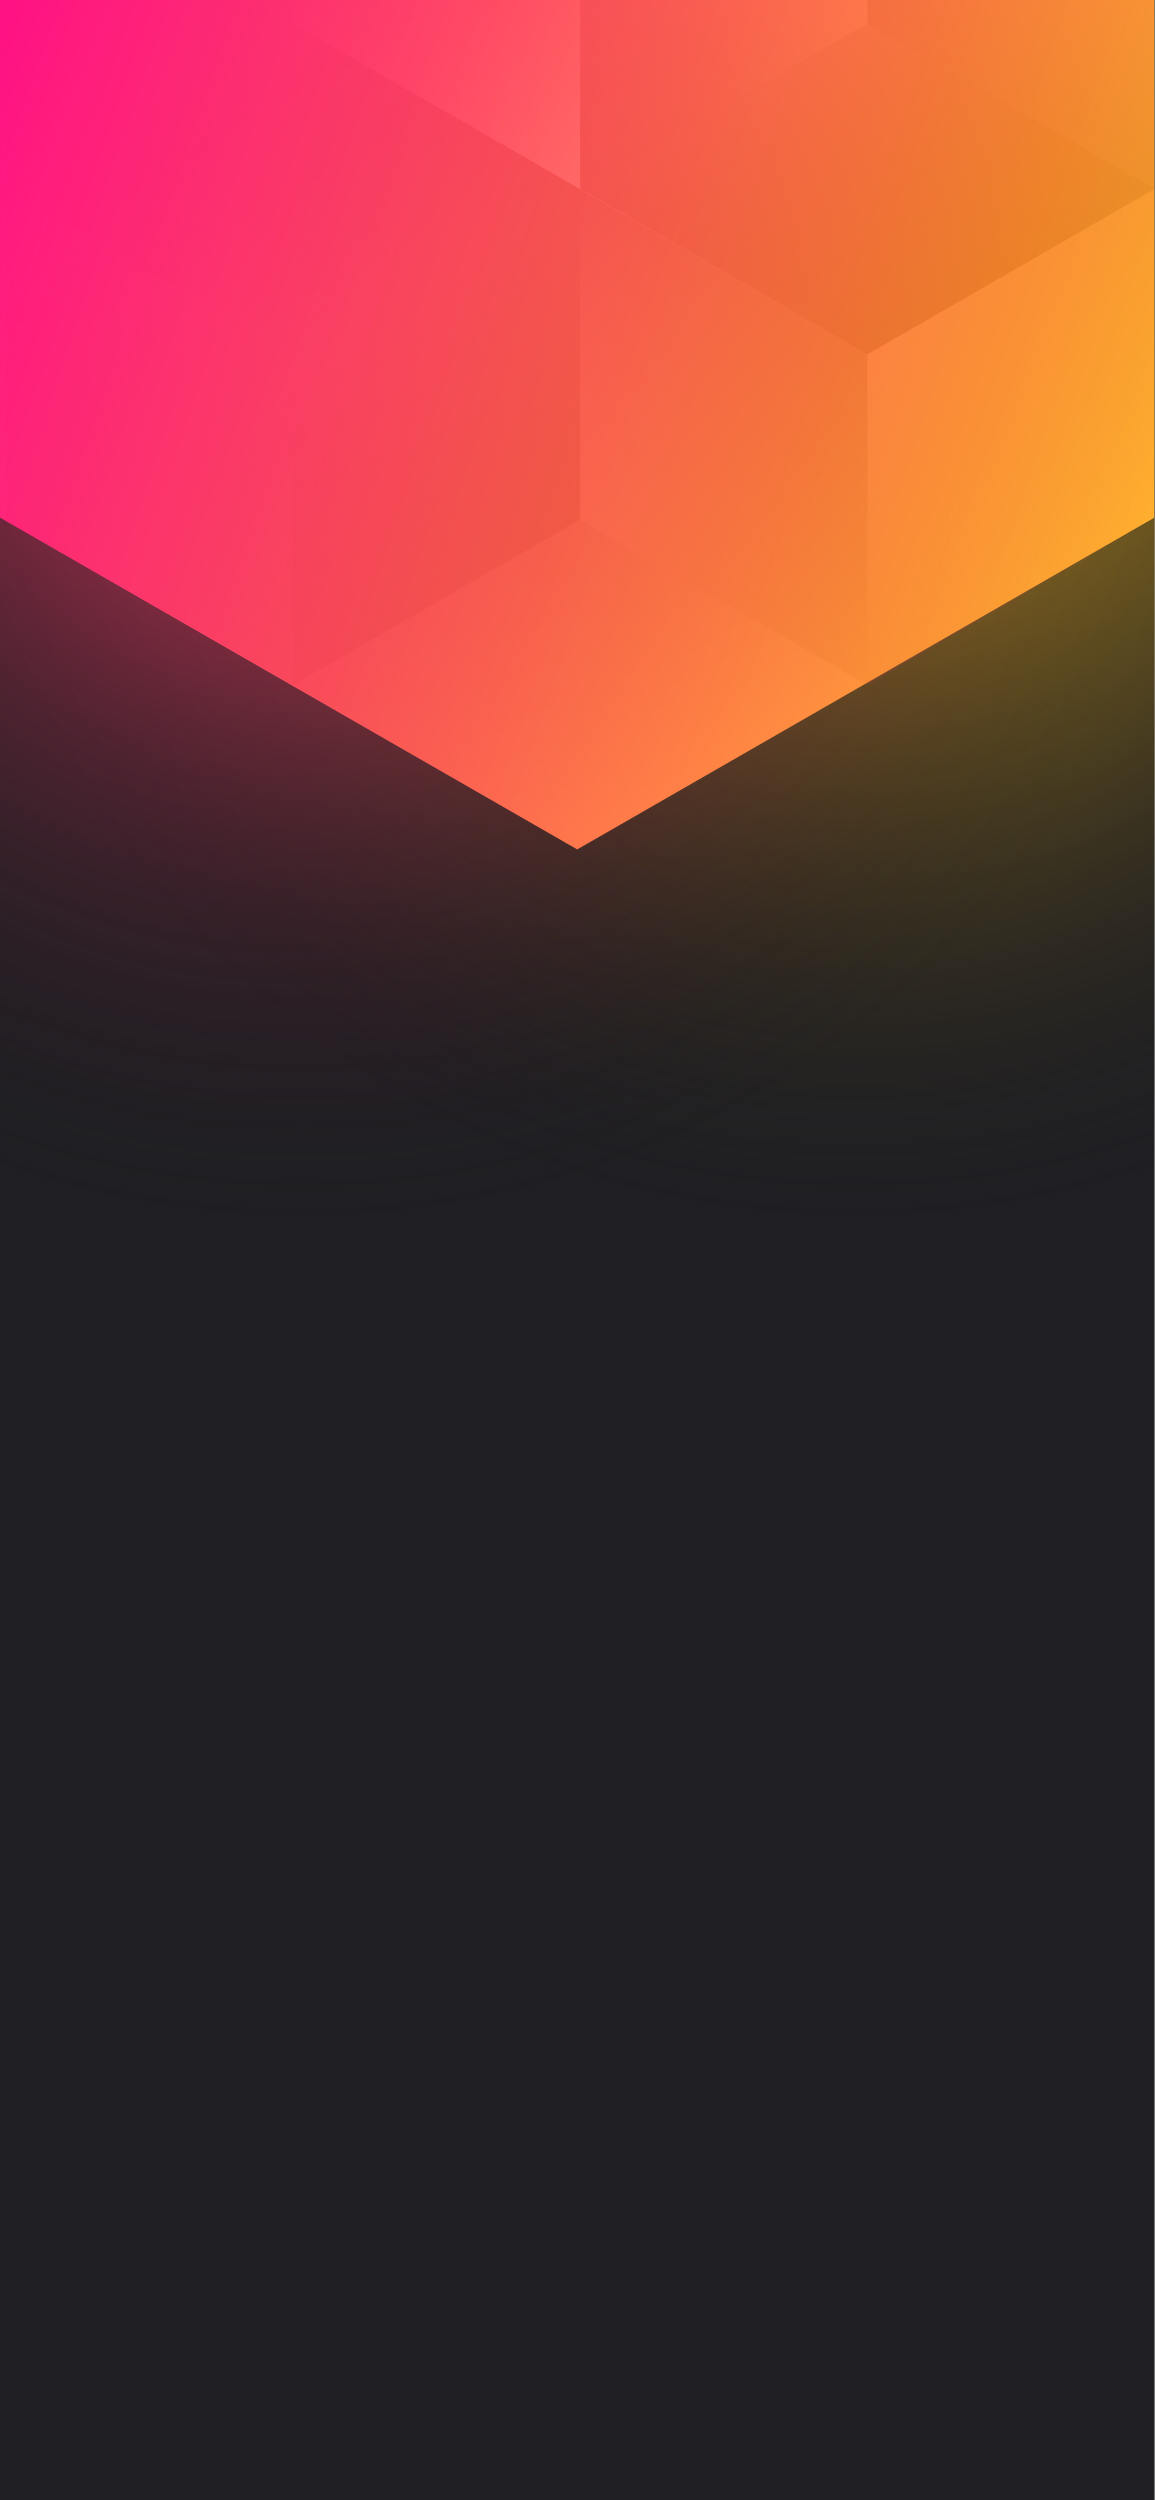
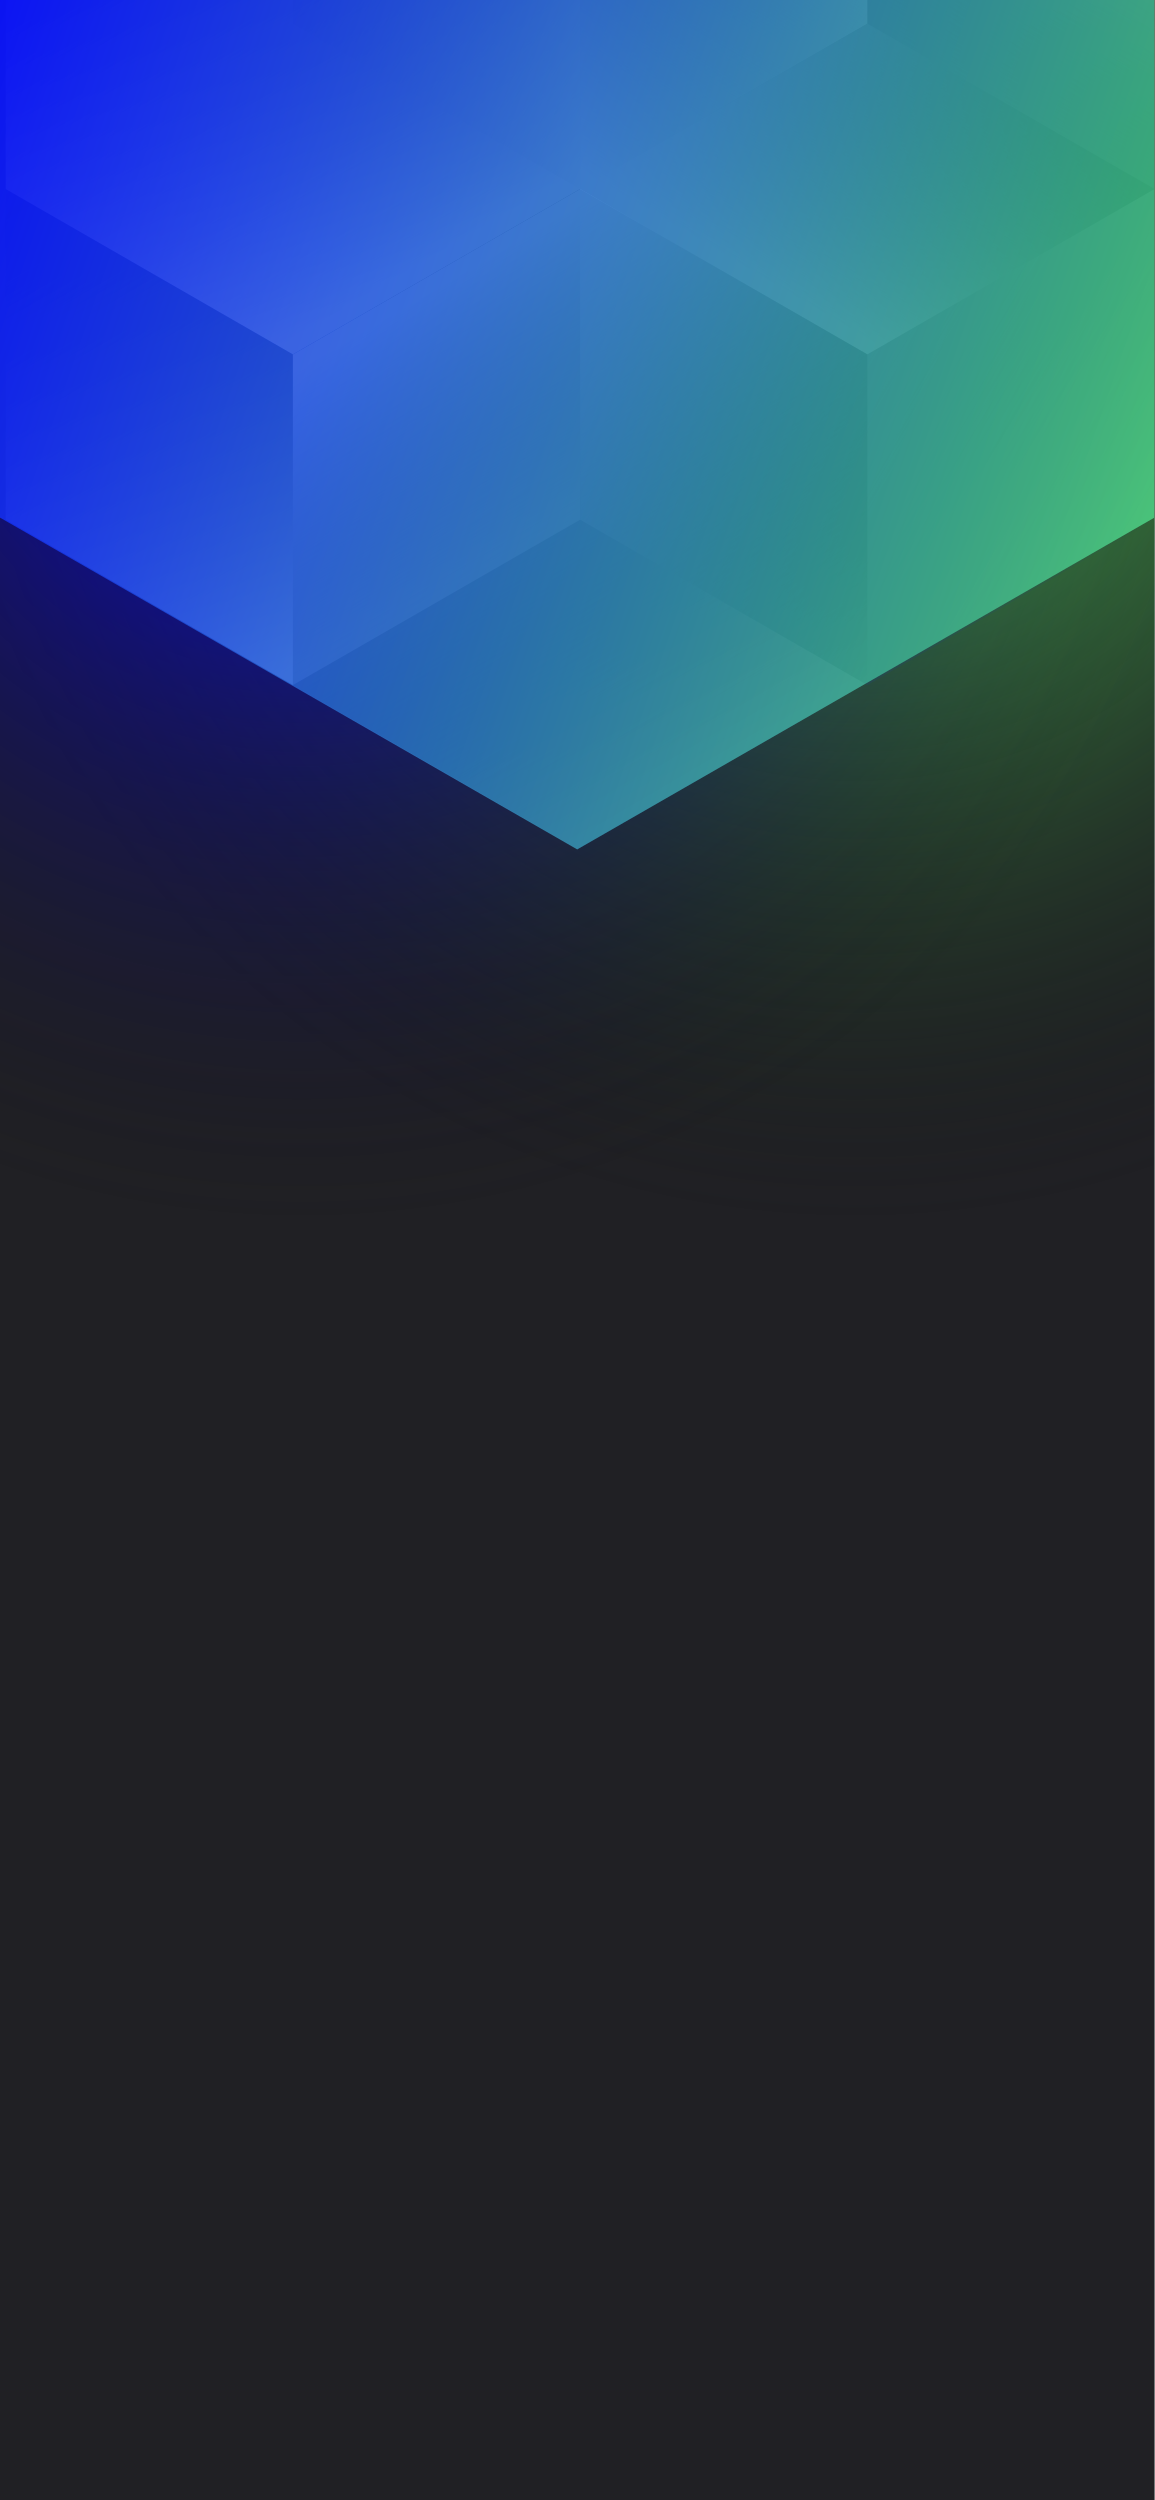
<svg xmlns="http://www.w3.org/2000/svg" width="375" height="812" viewBox="0 0 375 812" fill="none">
  <rect width="375" height="812" fill="#E5E5E5" />
  <g id="Mobile" clip-path="url(#clip1)">
    <rect width="375" height="812" fill="#202024" />
    <circle id="degradÃª1" cx="278" cy="99" r="300" transform="rotate(-180 278 99)" fill="url(#gradient0)" />
    <circle id="degradÃª2" cx="98" cy="99" r="300" transform="rotate(-180 98 99)" fill="url(#gradient1)" />
    <g id="Frame 1" clip-path="url(#clip2)">
      <g id="mask">
        <mask id="mask0_0:1" style="mask-type:alpha" maskUnits="userSpaceOnUse" x="0" y="0" width="375" height="812">
          <rect id="retangle" width="375" height="812" fill="#202024" />
        </mask>
        <g mask="url(#mask0_0:1)">
          <g id="vetor">
            <path id="Vector" d="M375 168.101V-310.699L187.478 -418.486L-0.045 -310.699V168.101L187.478 275.894L375 168.101Z" fill="url(#gradient2)" />
            <g id="vector" style="mix-blend-mode:luminosity" opacity="0.4">
              <path id="Vector_2" d="M1.837 61.393V168.797L95.127 222.505L188.418 168.797V61.393L95.127 7.686L1.837 61.393Z" fill="url(#gradient3)" />
              <path id="Vector_3" d="M1.837 -46.017V61.388L95.127 115.095L188.418 61.388V-46.017L95.127 -99.724L1.837 -46.017Z" fill="url(#gradient4)" />
              <path id="Vector_4" d="M281.709 -99.696V7.708L188.418 61.416L95.127 7.708V-99.696L188.418 -153.403L281.709 -99.696Z" fill="url(#gradient5)" />
              <path id="Vector_5" d="M188.418 168.797V61.393L281.709 7.685L375 61.393V168.797L281.709 222.504L188.418 168.797Z" fill="url(#gradient6)" />
              <path id="Vector_6" d="M375 -46.017V61.388L281.709 115.095L188.418 61.388V-46.017L281.709 -99.724L375 -46.017Z" fill="url(#gradient7)" />
              <path id="Vector_7" d="M281.709 222.527V115.123L188.418 61.416L95.127 115.123L95.127 222.527L188.418 276.234L281.709 222.527Z" fill="url(#gradient8)" />
            </g>
          </g>
        </g>
      </g>
    </g>
  </g>
  <defs>
    <radialGradient id="gradient0" cx="0" cy="0" r="1" gradientUnits="userSpaceOnUse" gradientTransform="translate(278 99) rotate(90) scale(300)">
-       <stop stop-color="#FFC323" />
+       <stop stop-color="#57e563" />
      <stop offset="1" stop-color="#121214" stop-opacity="0" />
    </radialGradient>
    <radialGradient id="gradient1" cx="0" cy="0" r="1" gradientUnits="userSpaceOnUse" gradientTransform="translate(98 99) rotate(90) scale(300)">
-       <stop stop-color="#FF3D6E" />
+       <stop stop-color="#0400ff" />
      <stop offset="1" stop-color="#121214" stop-opacity="0" />
    </radialGradient>
    <linearGradient id="gradient2" x1="-67.95" y1="58.938" x2="436.115" y2="232.357" gradientUnits="userSpaceOnUse">
-       <stop stop-color="#FF008E" />
-       <stop offset="1" stop-color="#FFCD1E" />
+       <stop stop-color="#0400ff" />
+       <stop offset="1" stop-color="#57e563" />
    </linearGradient>
    <linearGradient id="gradient3" x1="95.127" y1="217.565" x2="2.238" y2="59.047" gradientUnits="userSpaceOnUse">
-       <stop stop-color="#8257E5" />
-       <stop offset="1" stop-color="#FF008E" stop-opacity="0" />
+       <stop stop-color="#5795e5" />
+       <stop offset="1" stop-color="#0400ff" stop-opacity="0" />
    </linearGradient>
    <linearGradient id="gradient4" x1="95.127" y1="110.155" x2="2.238" y2="-48.363" gradientUnits="userSpaceOnUse">
-       <stop stop-color="#8257E5" />
-       <stop offset="1" stop-color="#FF008E" stop-opacity="0" />
+       <stop stop-color="#5795e5" />
+       <stop offset="1" stop-color="#0400ff" stop-opacity="0" />
    </linearGradient>
    <linearGradient id="gradient5" x1="95.127" y1="-105.732" x2="281.421" y2="6.686" gradientUnits="userSpaceOnUse">
-       <stop stop-color="#FF008E" stop-opacity="0" />
-       <stop offset="1" stop-color="#FFCD1E" />
+       <stop stop-color="#0400ff" stop-opacity="0" />
+       <stop offset="1" stop-color="#57e563" />
    </linearGradient>
    <linearGradient id="gradient6" x1="375" y1="174.833" x2="188.706" y2="62.415" gradientUnits="userSpaceOnUse">
-       <stop stop-color="#FF008E" stop-opacity="0" />
-       <stop offset="1" stop-color="#FFCD1E" />
+       <stop stop-color="#0400ff" stop-opacity="0" />
+       <stop offset="1" stop-color="#57e563" />
    </linearGradient>
    <linearGradient id="gradient7" x1="281.709" y1="110.155" x2="374.598" y2="-48.363" gradientUnits="userSpaceOnUse">
-       <stop stop-color="#8257E5" />
-       <stop offset="1" stop-color="#FF008E" stop-opacity="0" />
+       <stop stop-color="#5795e5" />
+       <stop offset="1" stop-color="#0400ff" stop-opacity="0" />
    </linearGradient>
    <linearGradient id="gradient8" x1="188.418" y1="66.355" x2="281.307" y2="224.873" gradientUnits="userSpaceOnUse">
-       <stop stop-color="#8257E5" />
-       <stop offset="1" stop-color="#FF008E" stop-opacity="0" />
+       <stop stop-color="#5795e5" />
+       <stop offset="1" stop-color="#0400ff" stop-opacity="0" />
    </linearGradient>
    <clipPath id="clip1">
      <rect width="375" height="812" fill="white" />
    </clipPath>
    <clipPath id="clip2">
      <rect width="375" height="812" fill="white" />
    </clipPath>
  </defs>
</svg>
